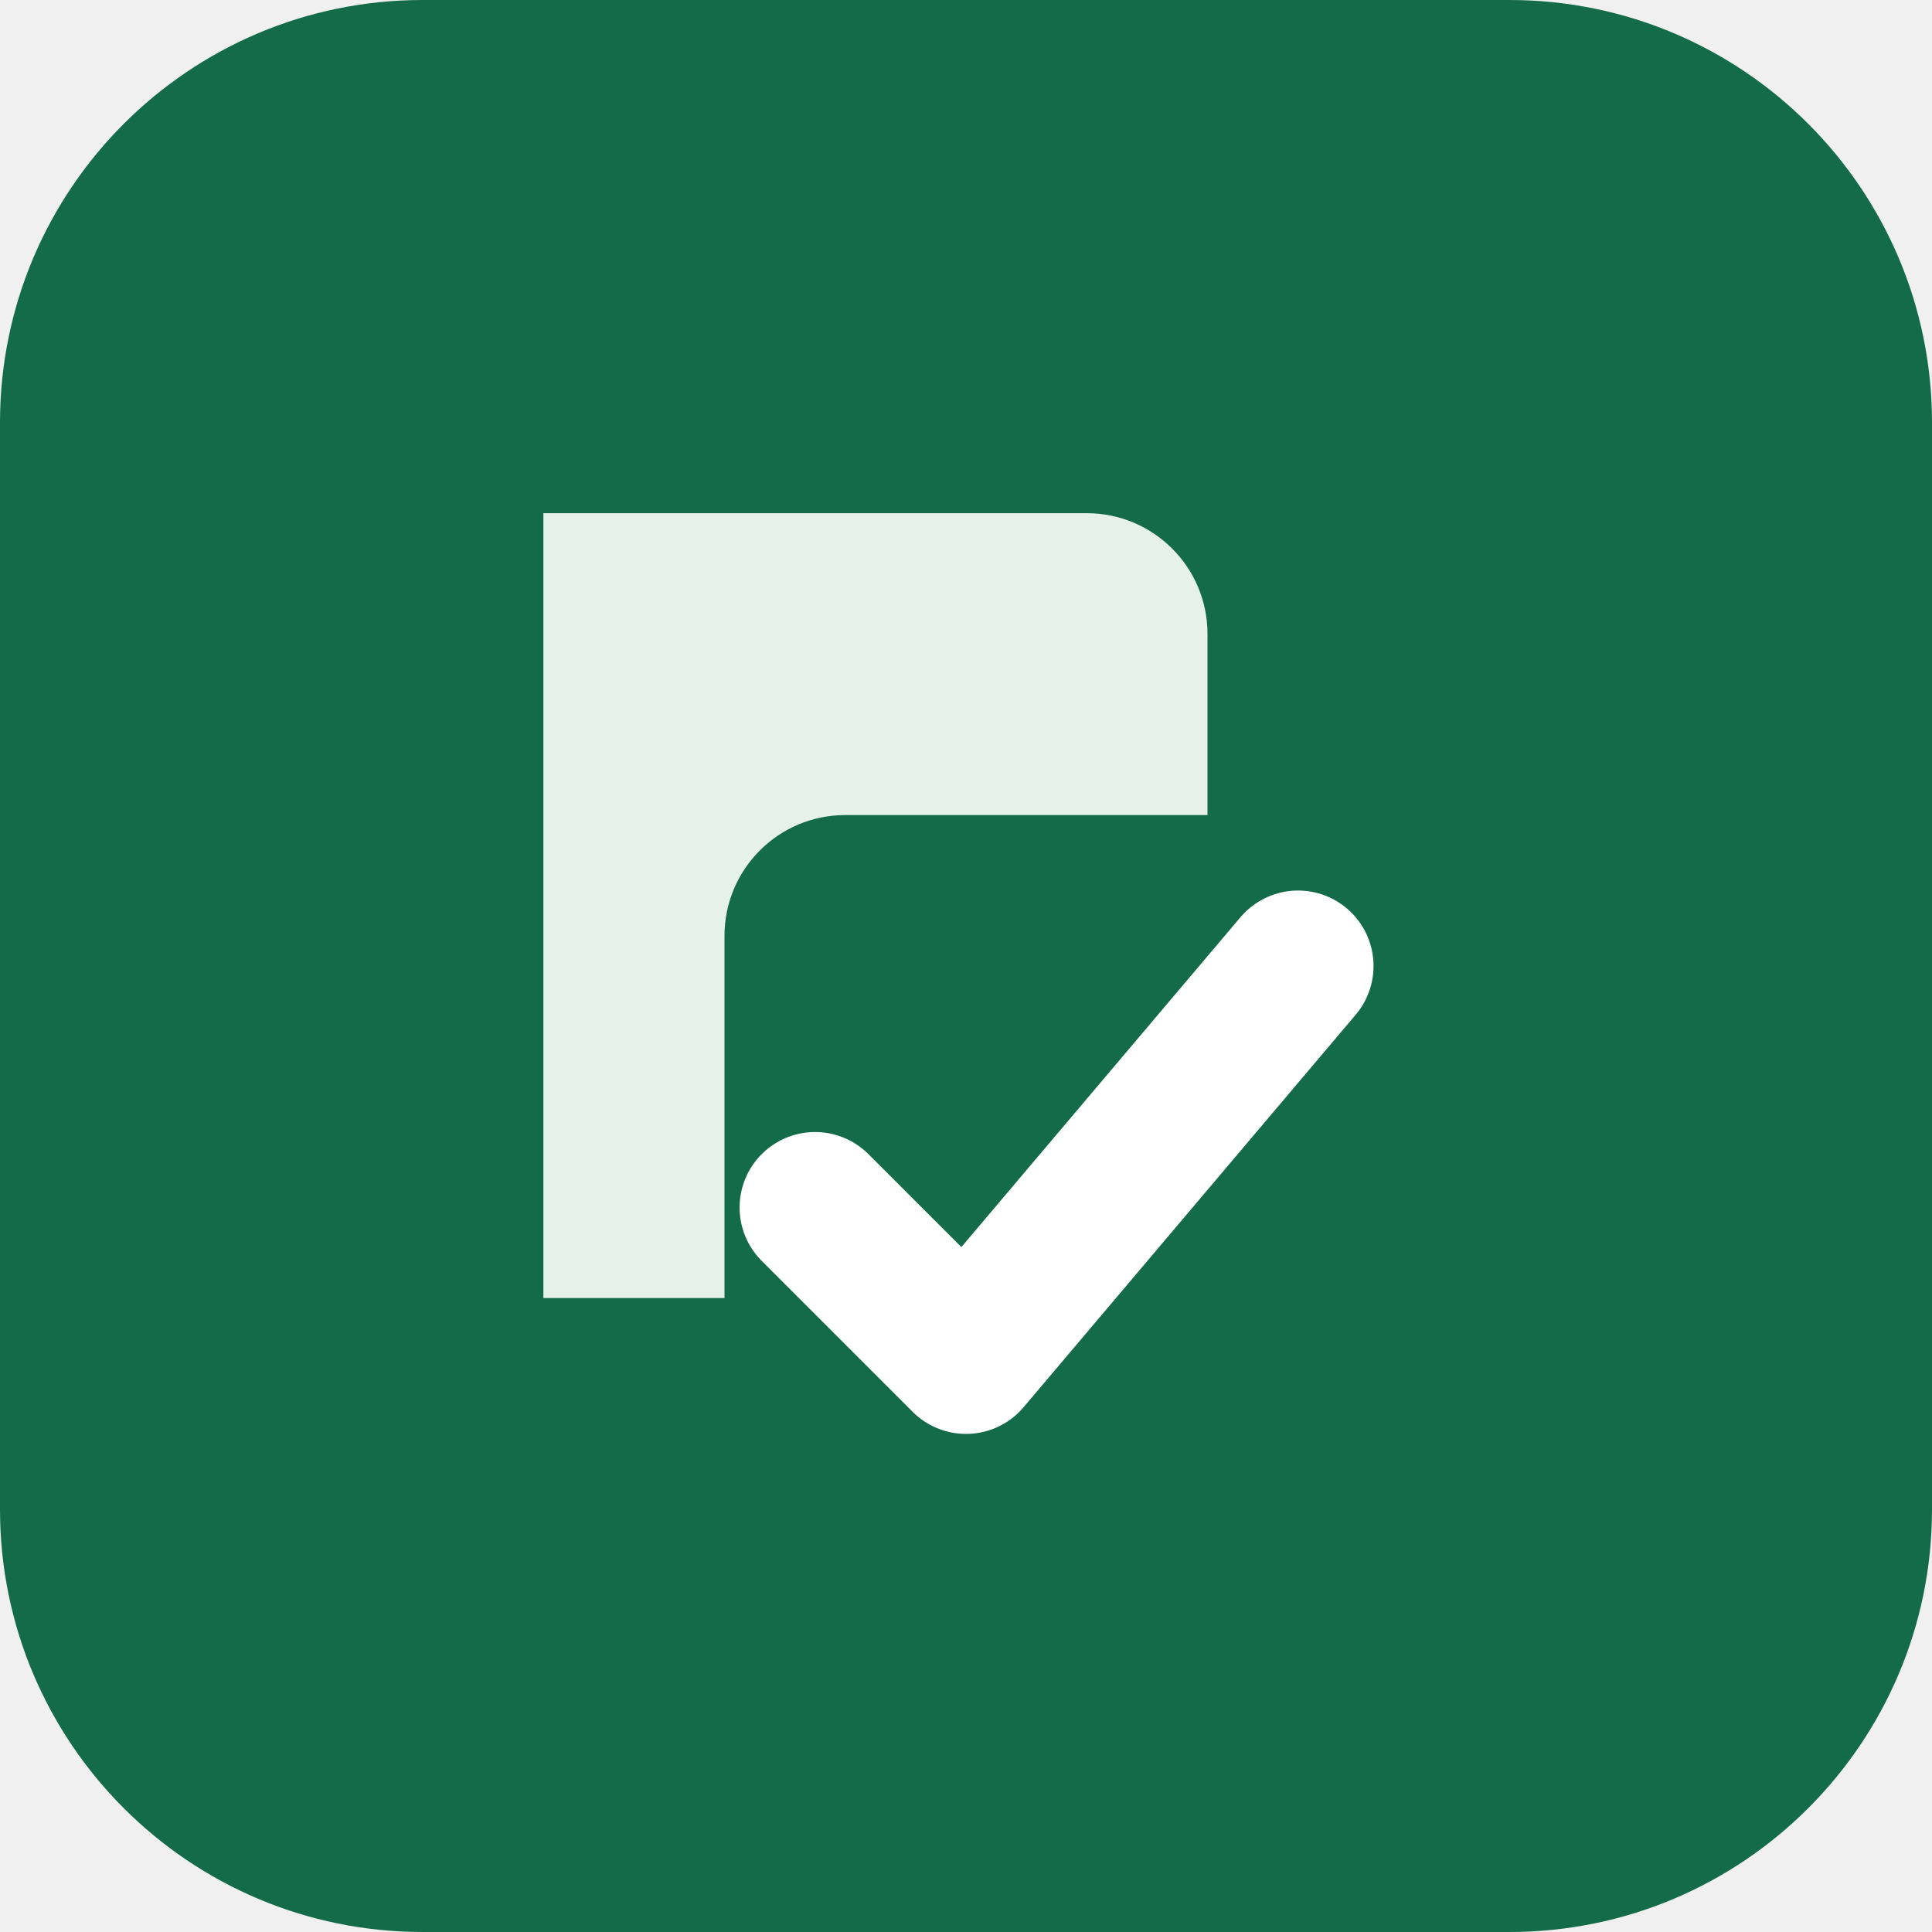
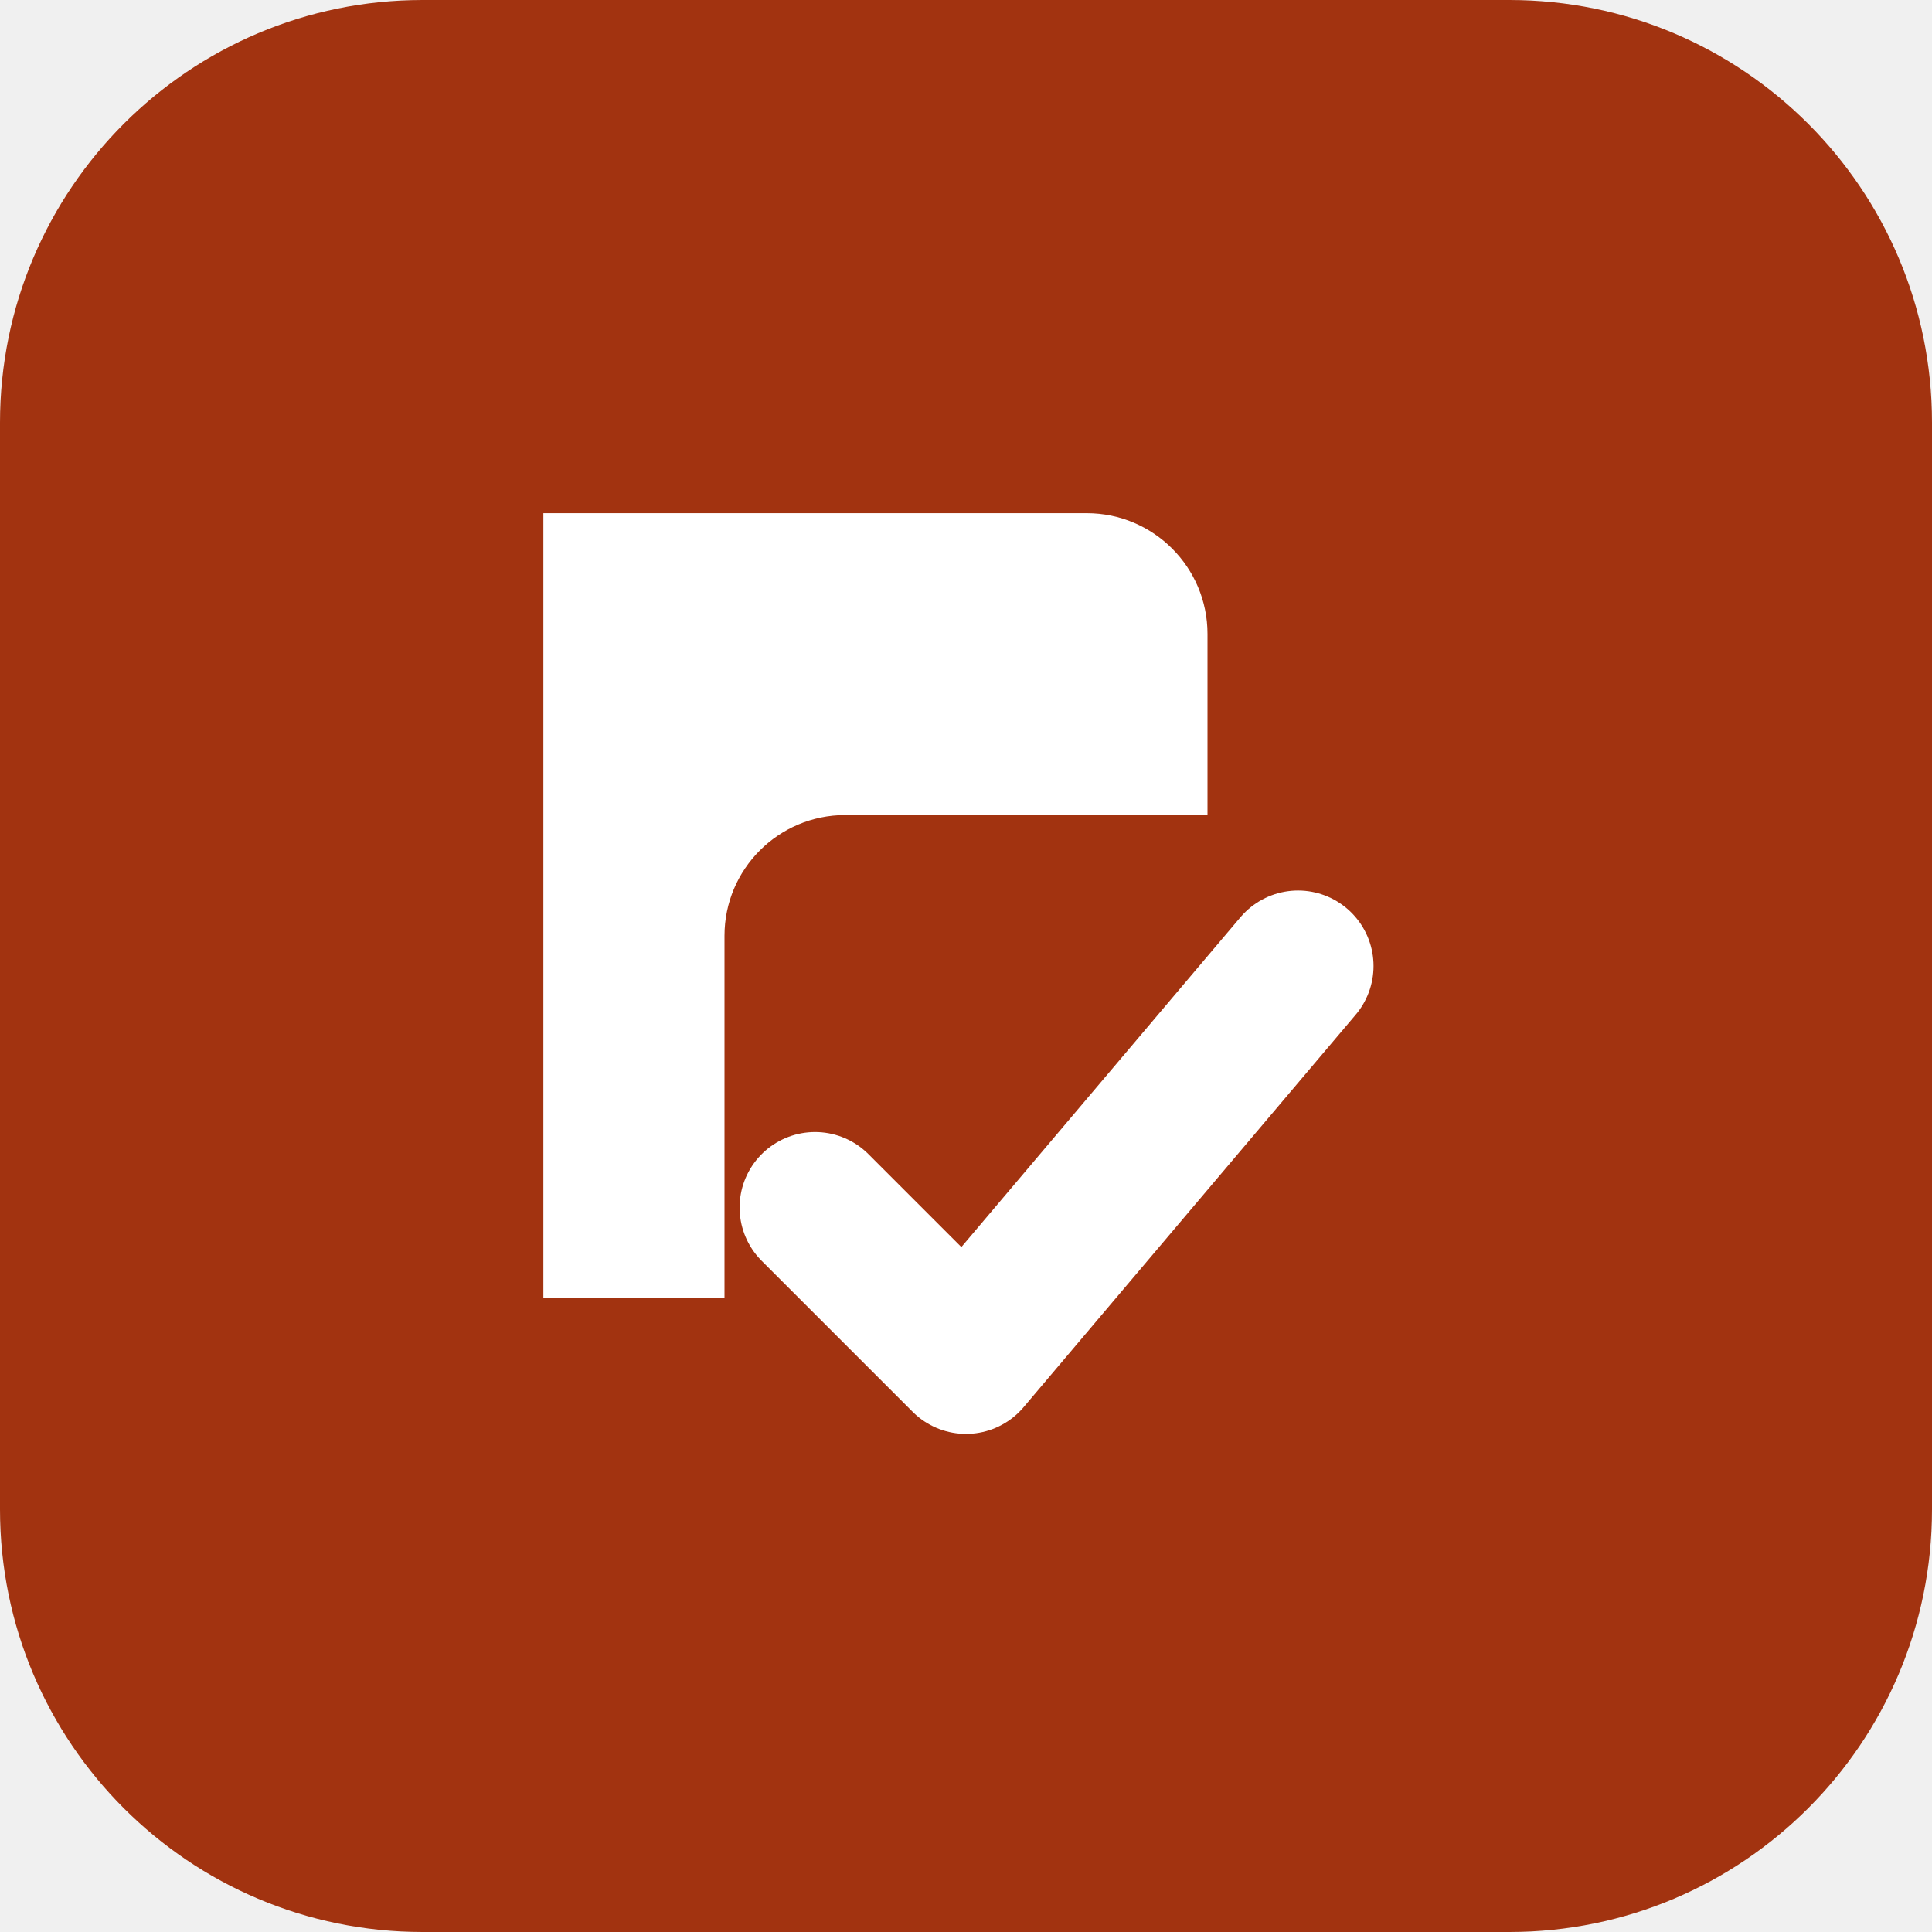
<svg xmlns="http://www.w3.org/2000/svg" viewBox="0 0 64 64" role="img" aria-labelledby="title description">
-   <rect width="64" height="64" rx="14" fill="#146b4a" />
-   <path d="M18 17h18a4 4 0 0 1 4 4v6H28a4 4 0 0 0-4 4v12H18z" fill="#e6f1eb" />
+   <rect width="64" height="64" rx="14" fill="#A23310" />
+   <path d="M18 17h18a4 4 0 0 1 4 4v6H28a4 4 0 0 0-4 4v12H18z" fill="#fff" />
  <path d="m27 40 5 5 11-13" fill="none" stroke="#fff" stroke-linecap="round" stroke-linejoin="round" stroke-width="5" />
</svg>
